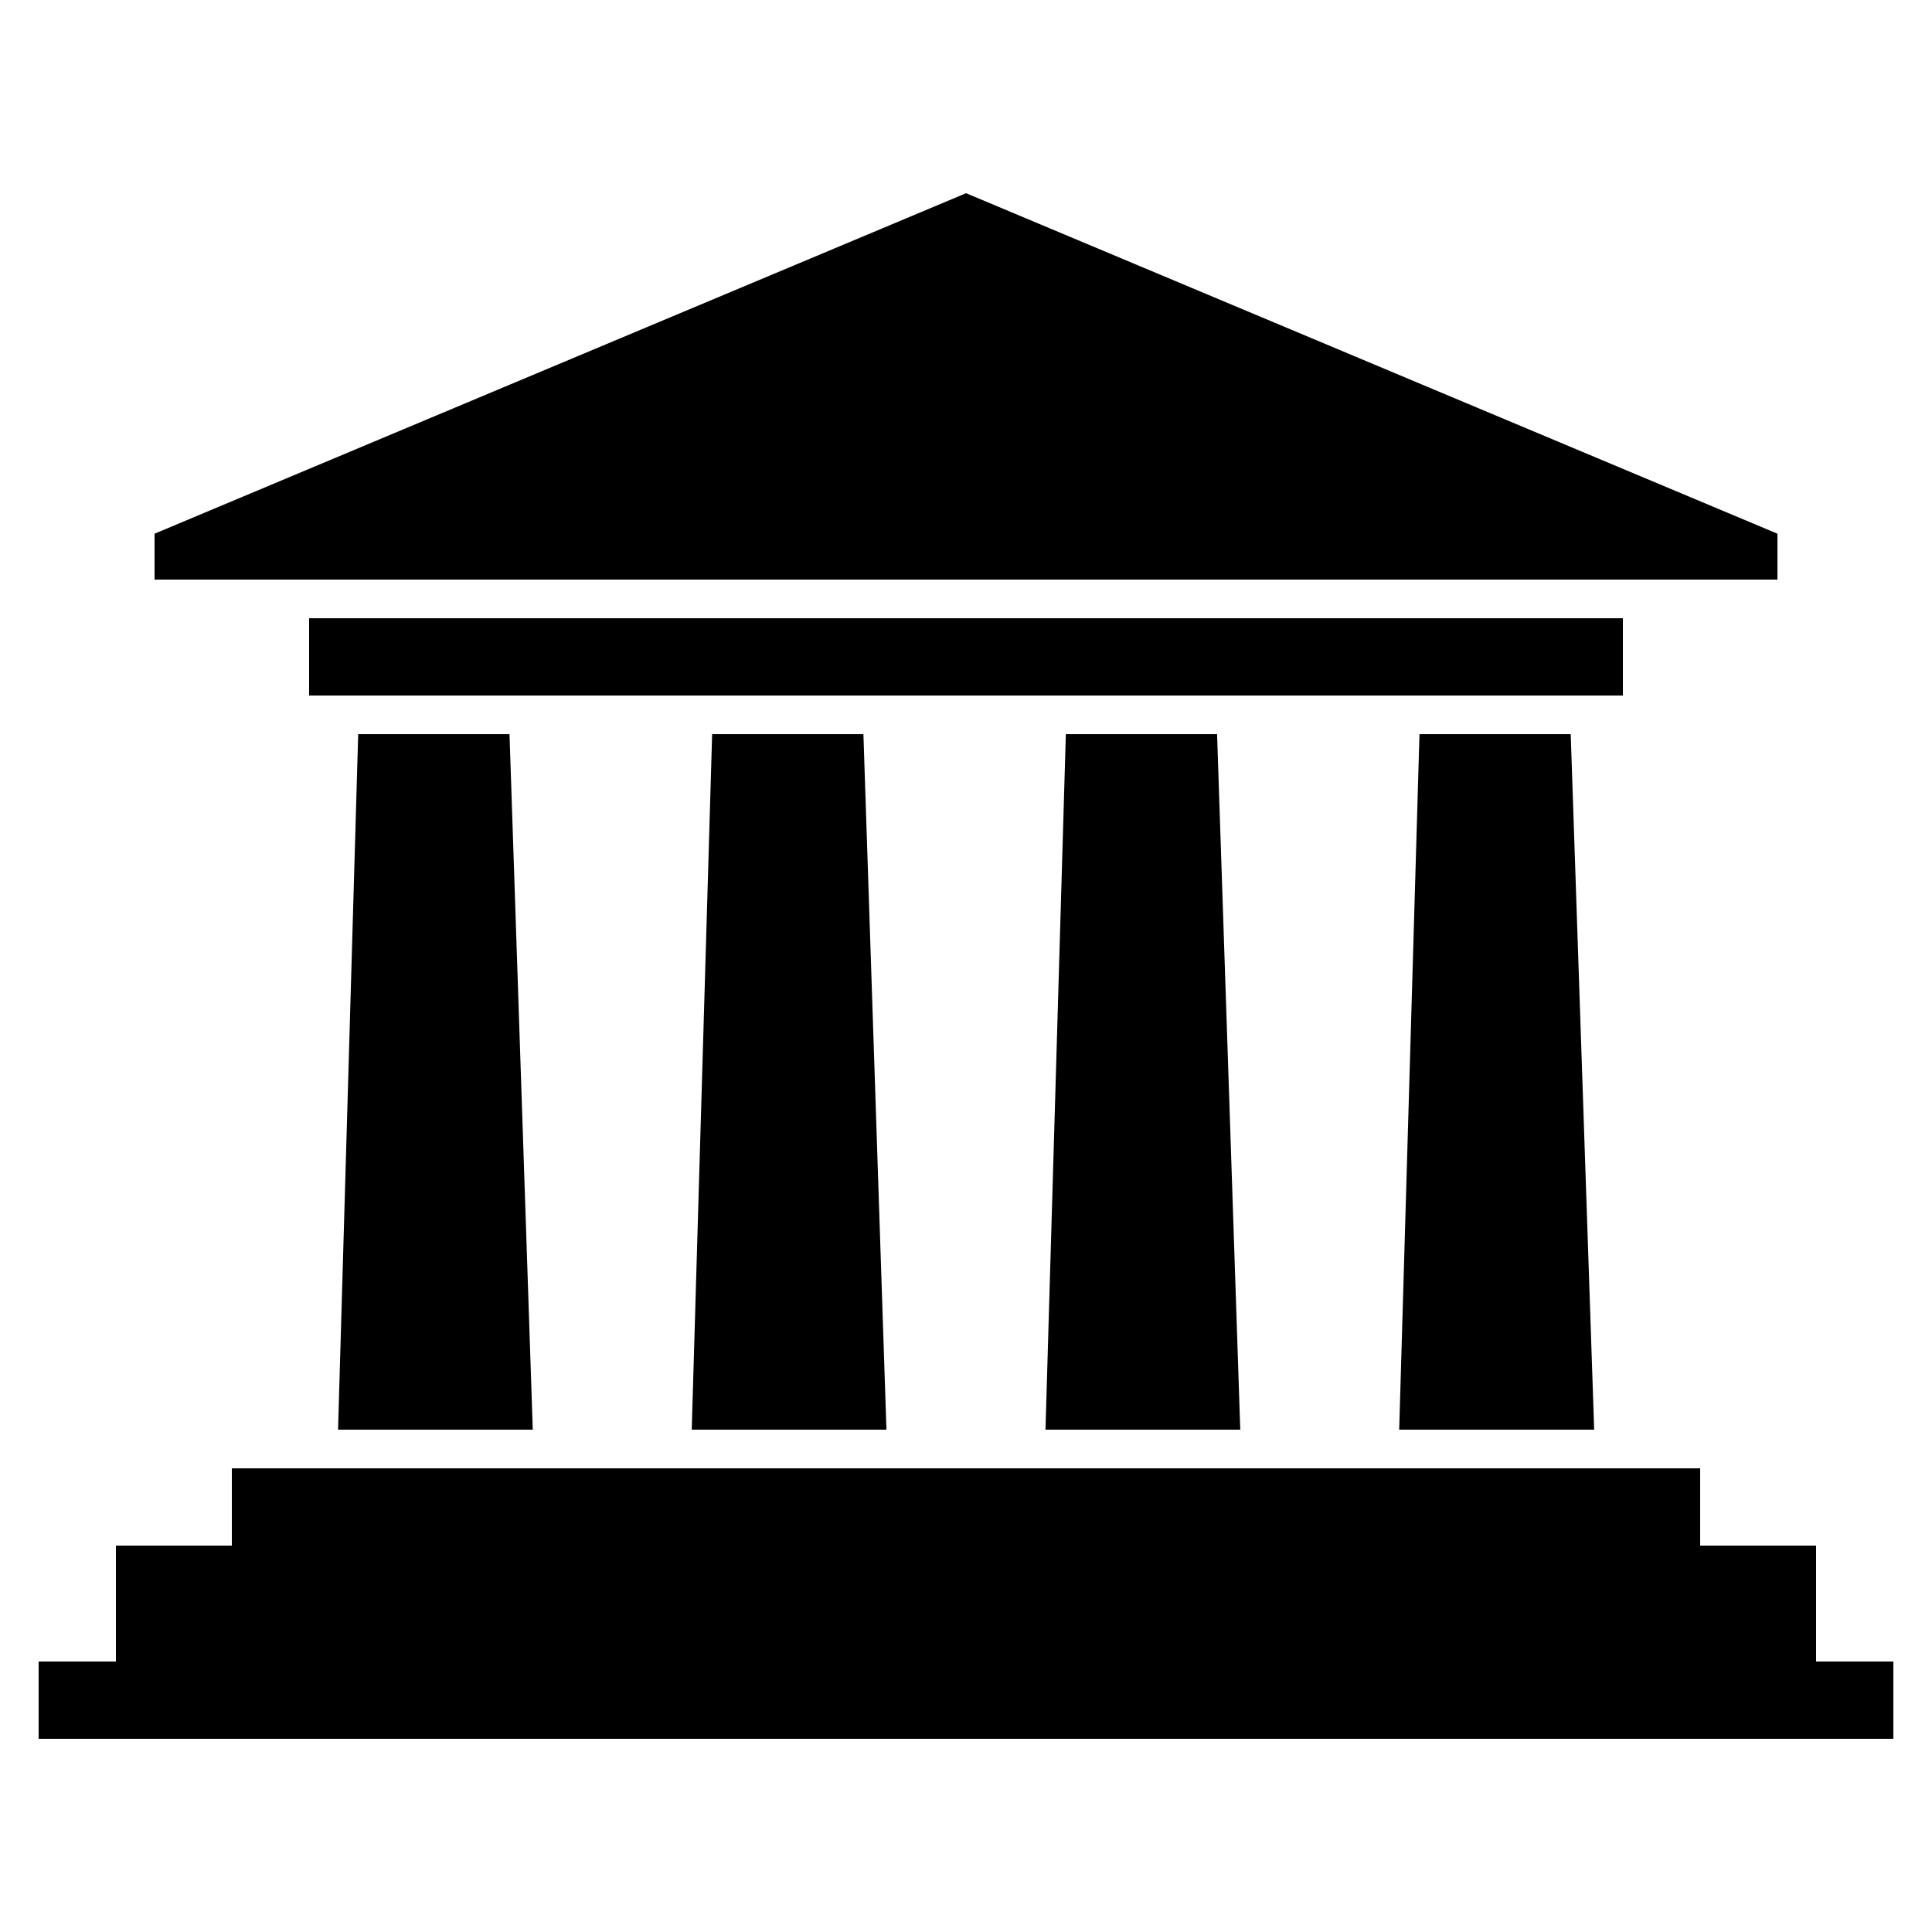
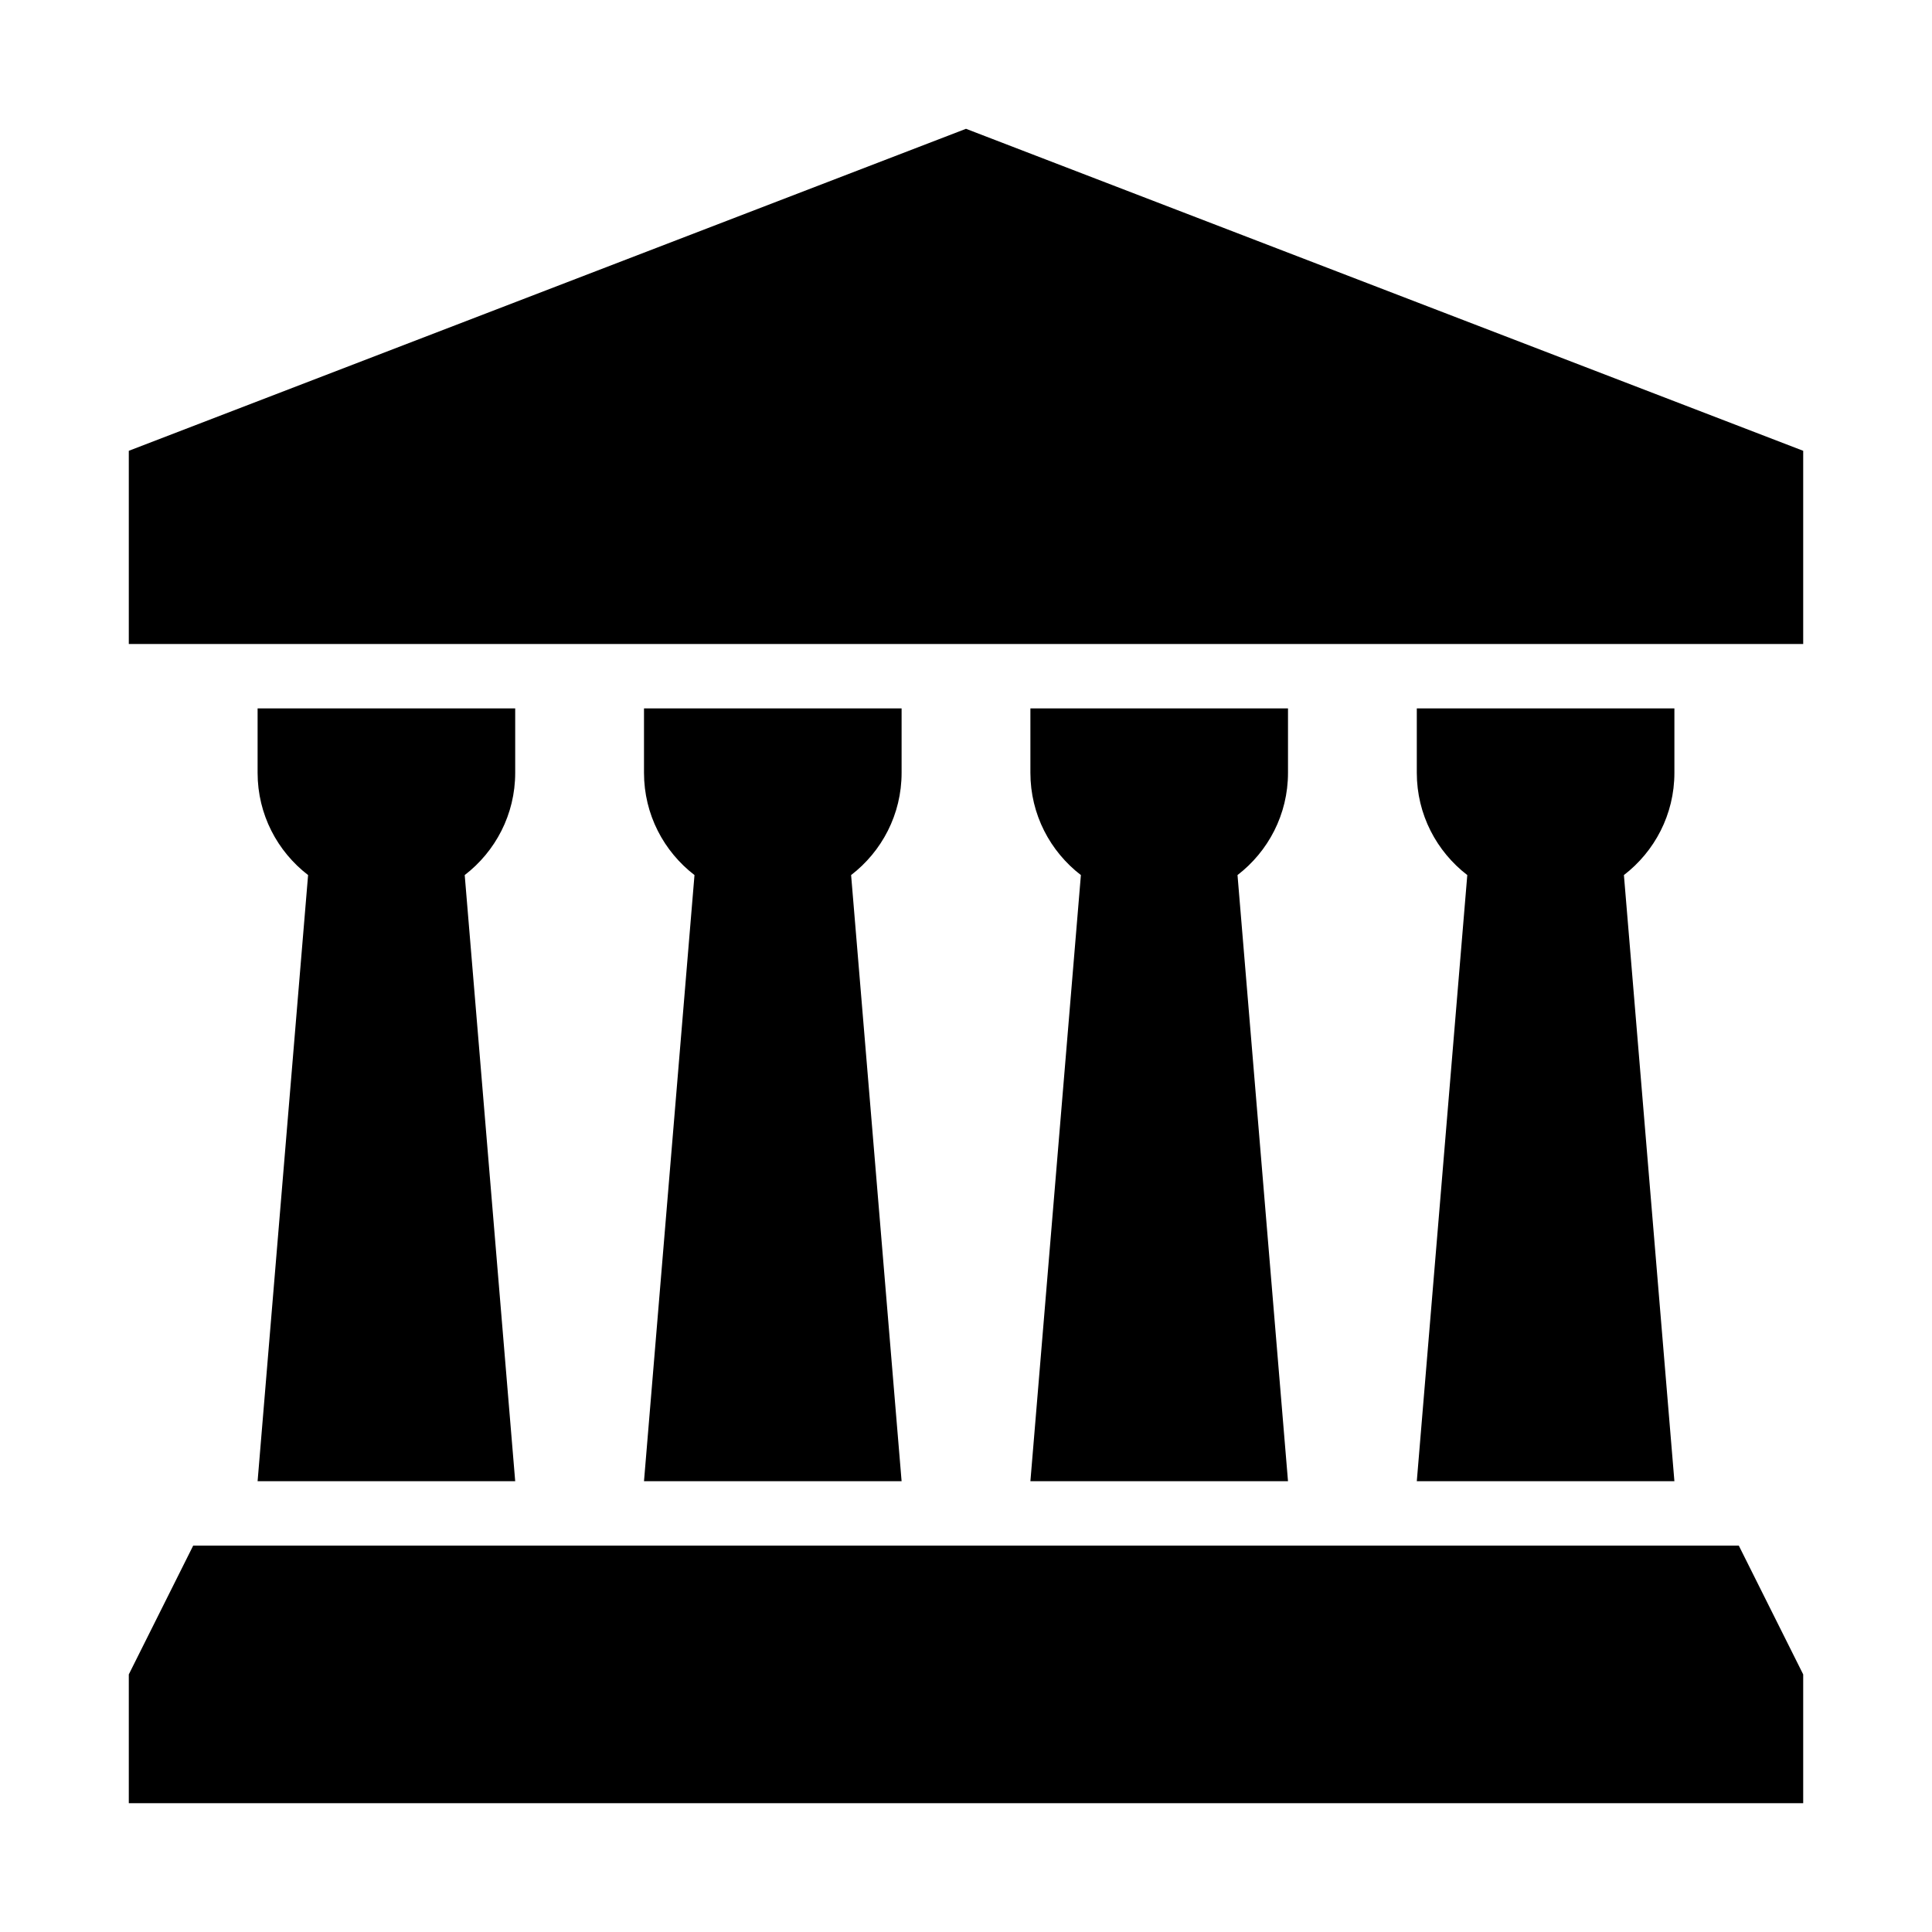
- <svg xmlns="http://www.w3.org/2000/svg" version="1.2" baseProfile="tiny" width="50" height="50" viewBox="0 0 50 50" overflow="inherit">
-   <path d="M9.27 19h3.916l.602 18h-5.039l.521-18zm-3.27 19h38v2h3v3h2v2h-48v-2h2v-3h3v-2zm40-24.188l-20.998-8.812-21.002 8.812v1.188h42v-1.188zm-38 2.188h34v2h-34v-2zm28.736 3h3.914l.607 18h-5.046l.525-18zm-9.152 0h3.914l.6 18h-5.041l.527-18zm-9.154 0h3.915l.596 18h-5.039l.528-18z" />
+ <svg xmlns="http://www.w3.org/2000/svg" width="15px" height="15px" viewBox="0 0 15 15" version="1.1">
+   <path d="M12.608,6.794 L13,11.5 L11,11.5 L11.392,6.794 C11.154,6.611 11,6.324 11,6 L11,5.5 L13,5.5 L13,6 C13,6.324 12.846,6.611 12.608,6.794 Z M9.608,6.794 L10,11.5 L8,11.5 L8.392,6.794 C8.154,6.611 8,6.324 8,6 L8,5.5 L10,5.5 L10,6 C10,6.324 9.846,6.611 9.608,6.794 Z M6.608,6.794 L7,11.5 L5,11.5 L5.392,6.794 C5.154,6.611 5,6.324 5,6 L5,5.5 L7,5.5 L7,6 C7,6.324 6.846,6.611 6.608,6.794 Z M3.608,6.794 L4,11.5 L2,11.5 L2.392,6.794 C2.154,6.611 2,6.324 2,6 L2,5.5 L4,5.5 L4,6 C4,6.324 3.846,6.611 3.608,6.794 Z M7.5,1 L14,3.5 L14,5 L1,5 L1,3.5 L7.5,1 Z M1.5,12 L13.5,12 L14,13 L14,14 L1,14 L1,13 L1.5,12 Z" />
</svg>
